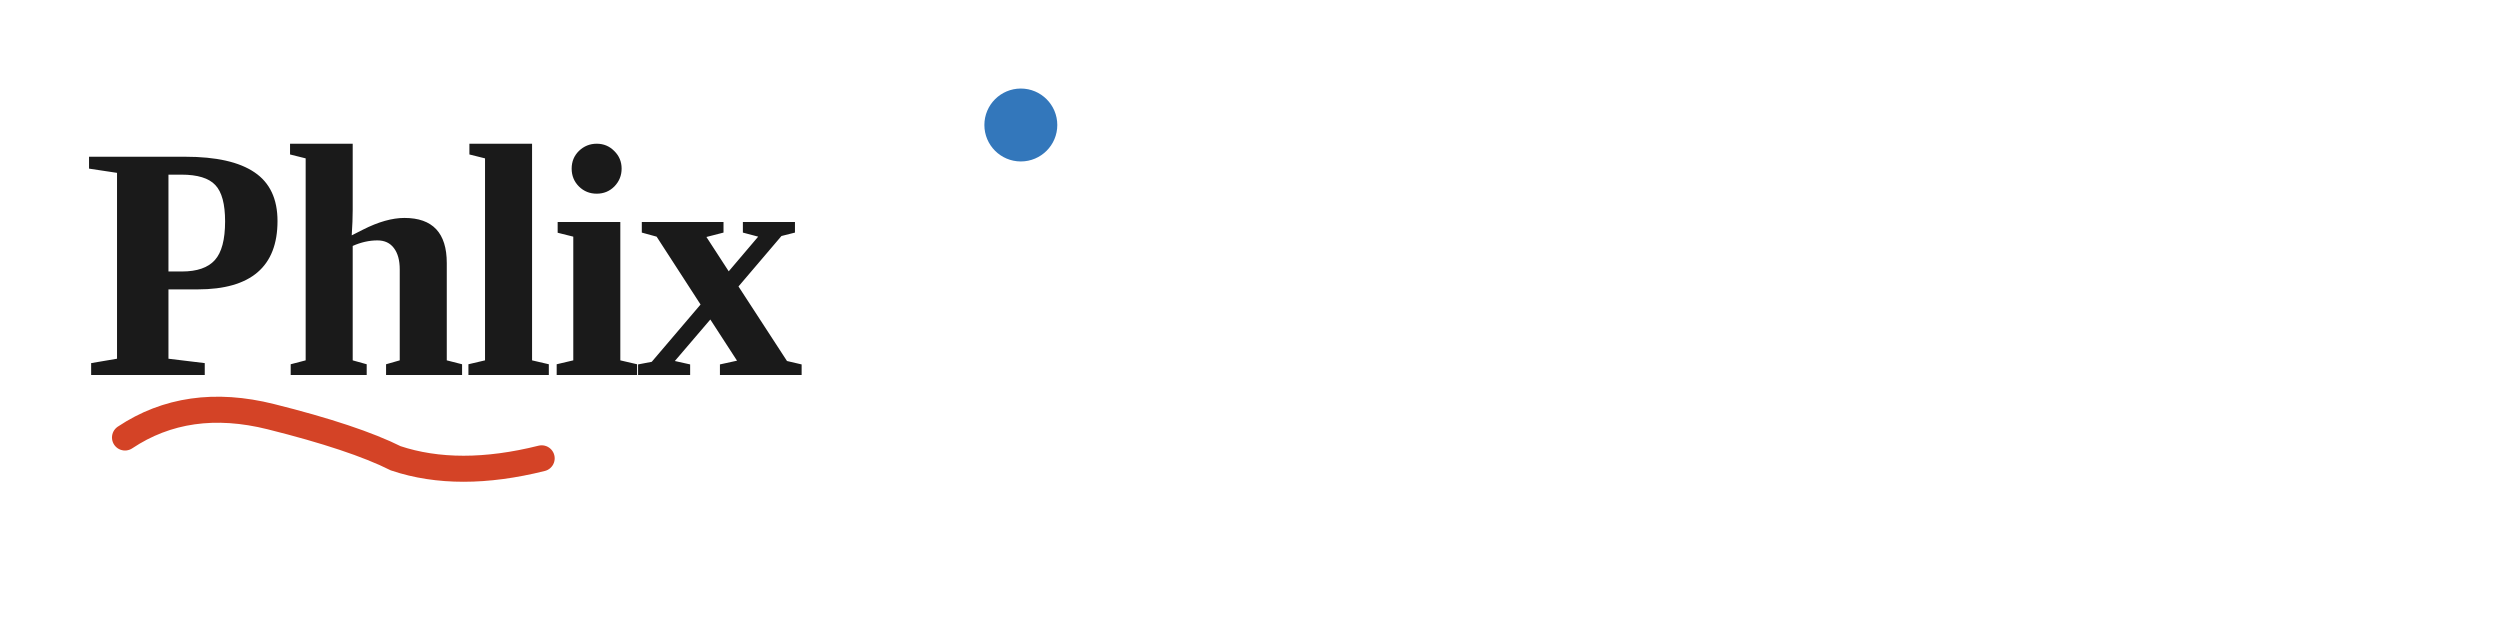
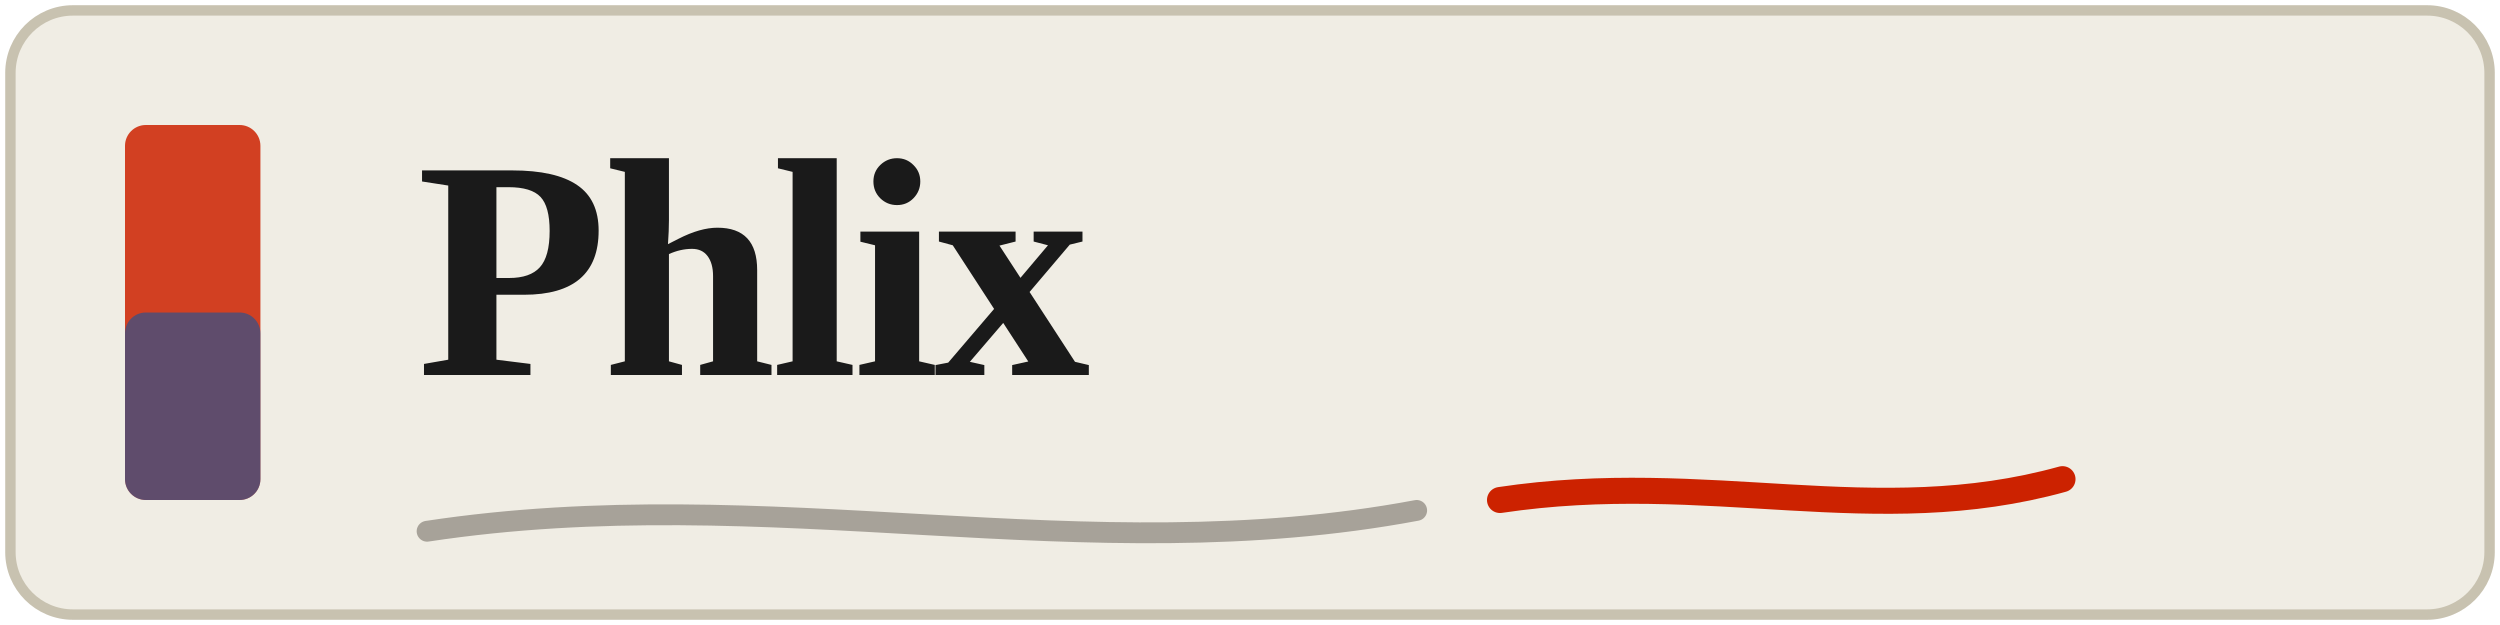
<svg xmlns="http://www.w3.org/2000/svg" viewBox="0 0 240 60" width="240" height="60" role="img" aria-label="Phlix">
-   <path d="M12 42 Q18 38 26 40 Q34 42 38 44 Q44 46 52 44" stroke="#CC2200" stroke-width="2.5" stroke-linecap="round" fill="none" opacity="0.85" />
-   <text x="8" y="36" font-family="Georgia, 'Times New Roman', serif" font-size="32" font-weight="600" letter-spacing="-0.5" fill="#1A1A1A">Phlix</text>
-   <circle cx="98" cy="12" r="3.5" fill="#0055AA" opacity="0.8" />
+   <rect x="1" y="1" width="238" height="58" rx="6" fill="#F0EDE4" stroke="#C8C2B0" />
+   <rect x="12" y="12" width="13" height="36" rx="2" fill="#CC2200" opacity="0.85" />
+   <rect x="12" y="30" width="13" height="18" rx="2" fill="#0055AA" opacity="0.55" />
+   <text x="40" y="36" font-family="Georgia, 'Times New Roman', serif" font-size="30" font-weight="700" letter-spacing="-0.5" fill="#1A1A1A">
+     Phlix
+   </text>
+   <path d="M41 51 C74 46 104 55 136 49" stroke="#3A3128" stroke-width="2" stroke-linecap="round" fill="none" opacity="0.4" />
+   <path d="M144 48 C164 45 180 51 198 46" stroke="#CC2200" stroke-width="2.5" stroke-linecap="round" fill="none" />
</svg>
